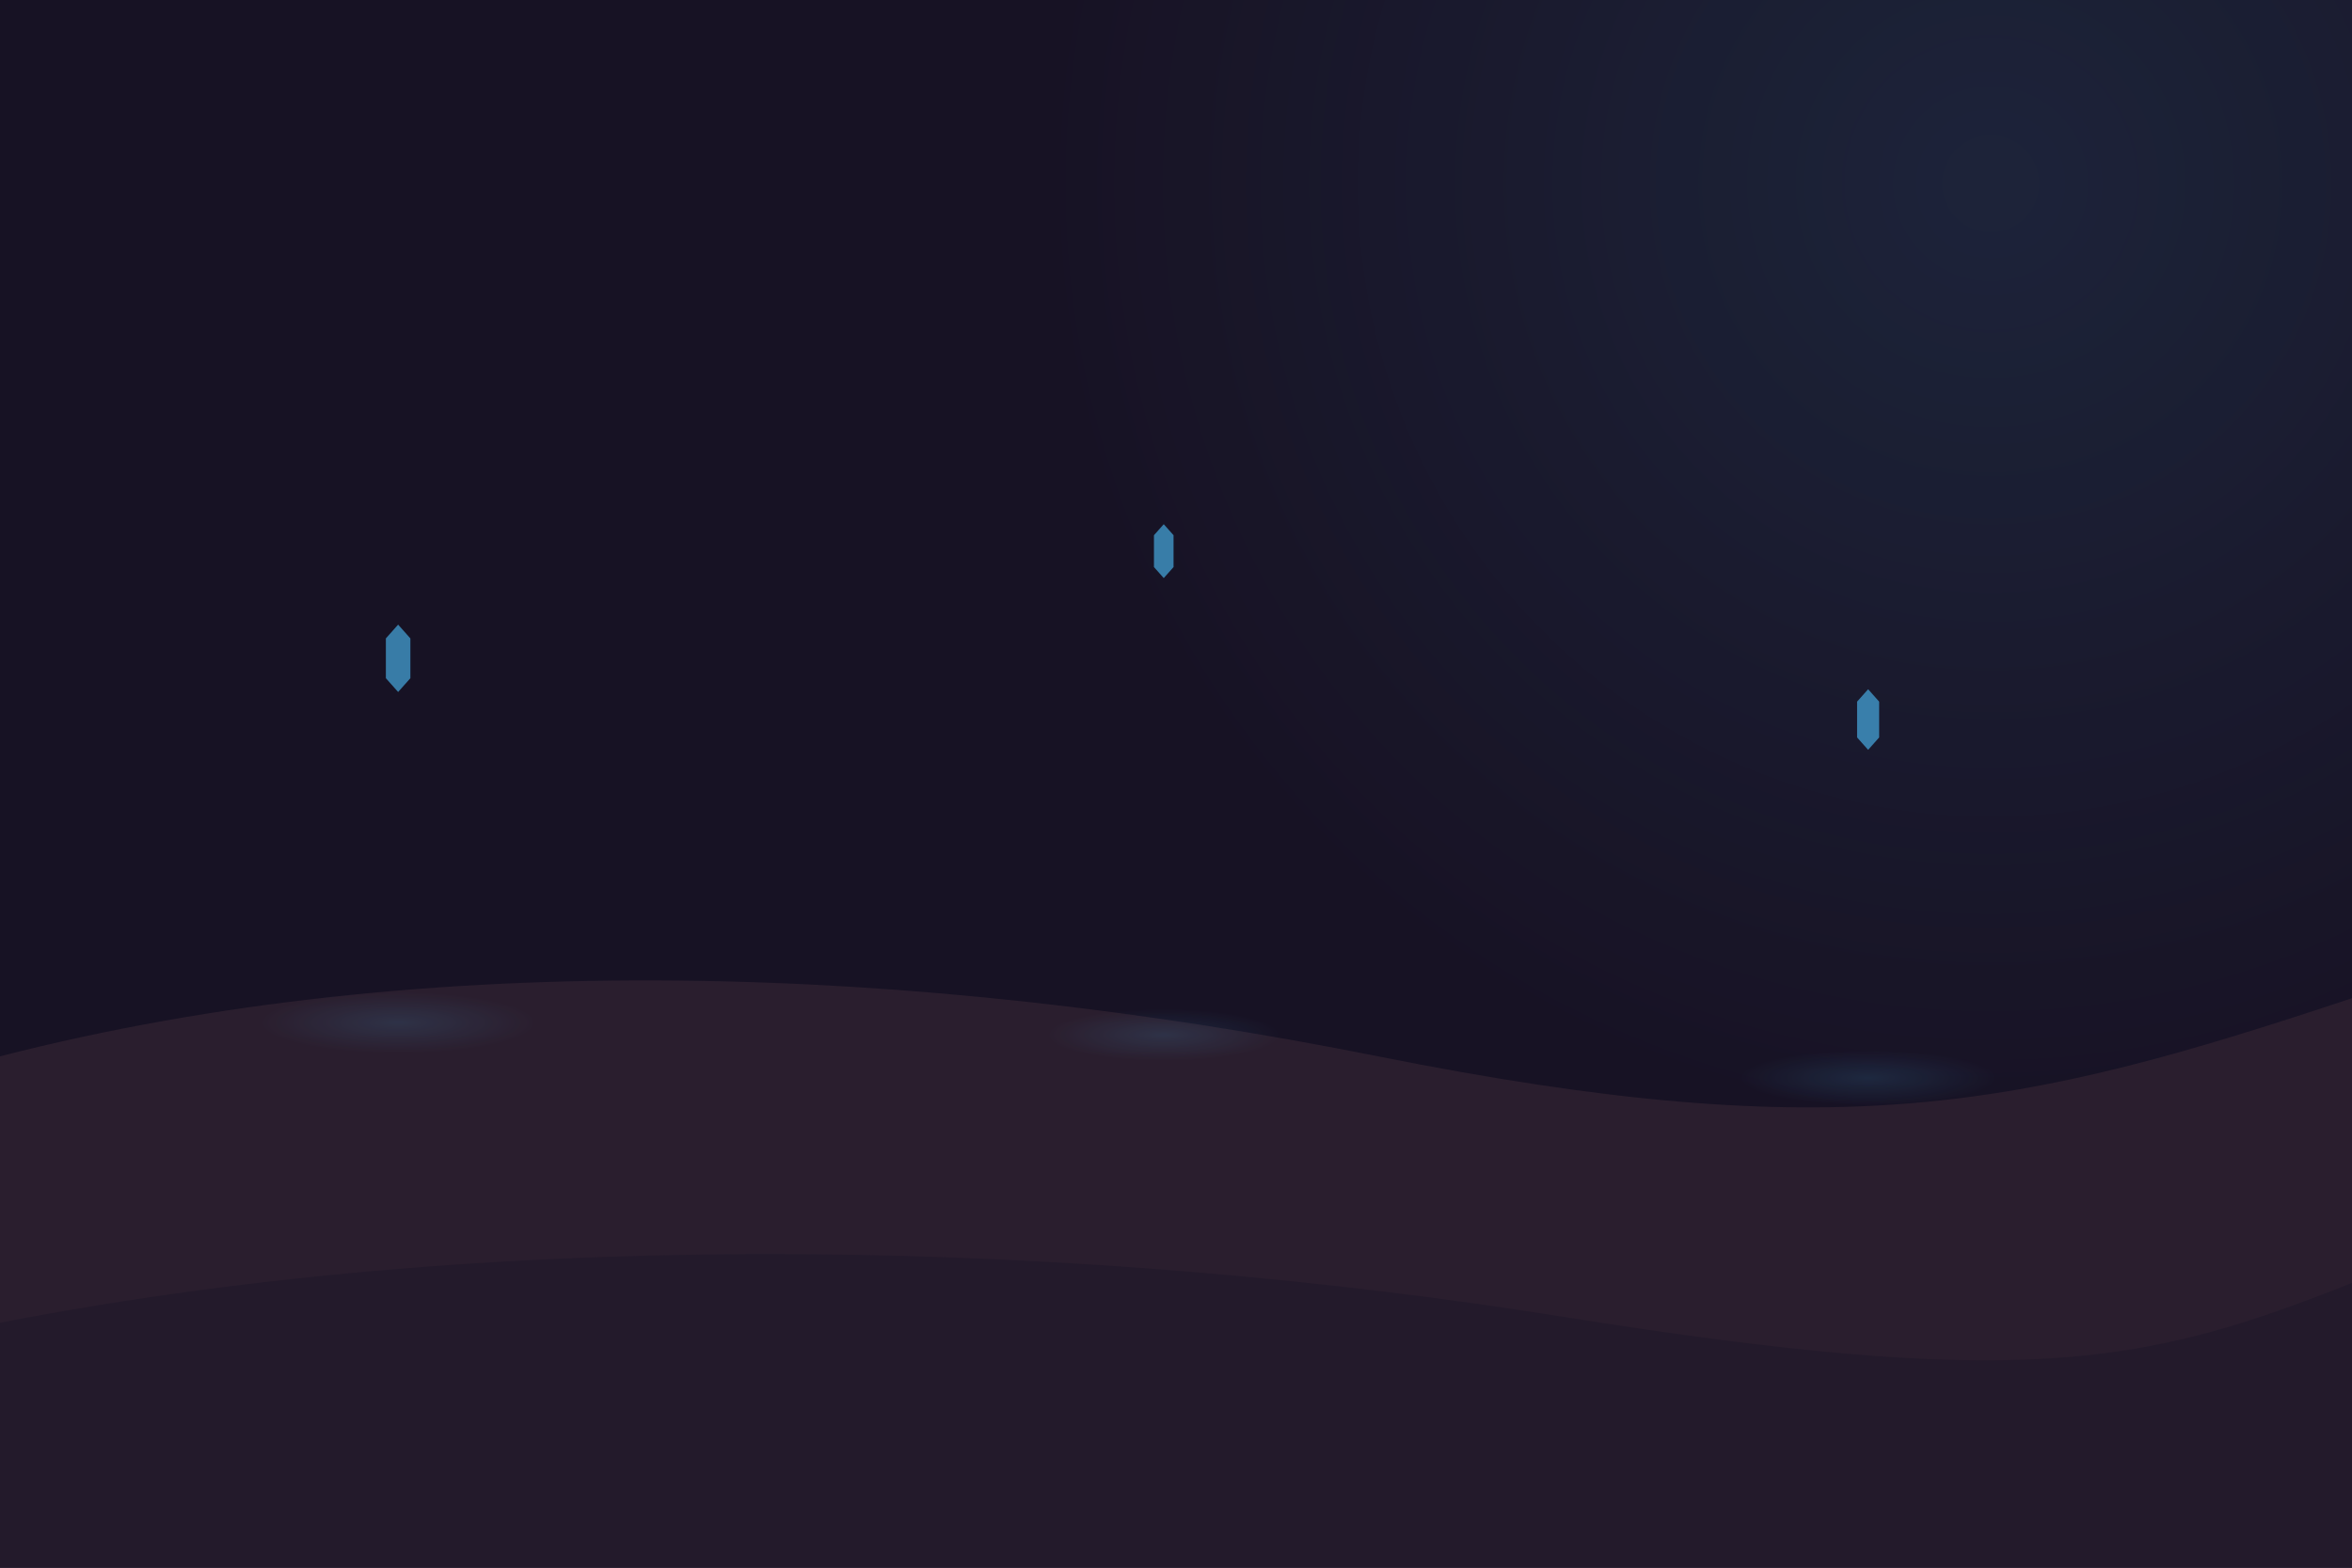
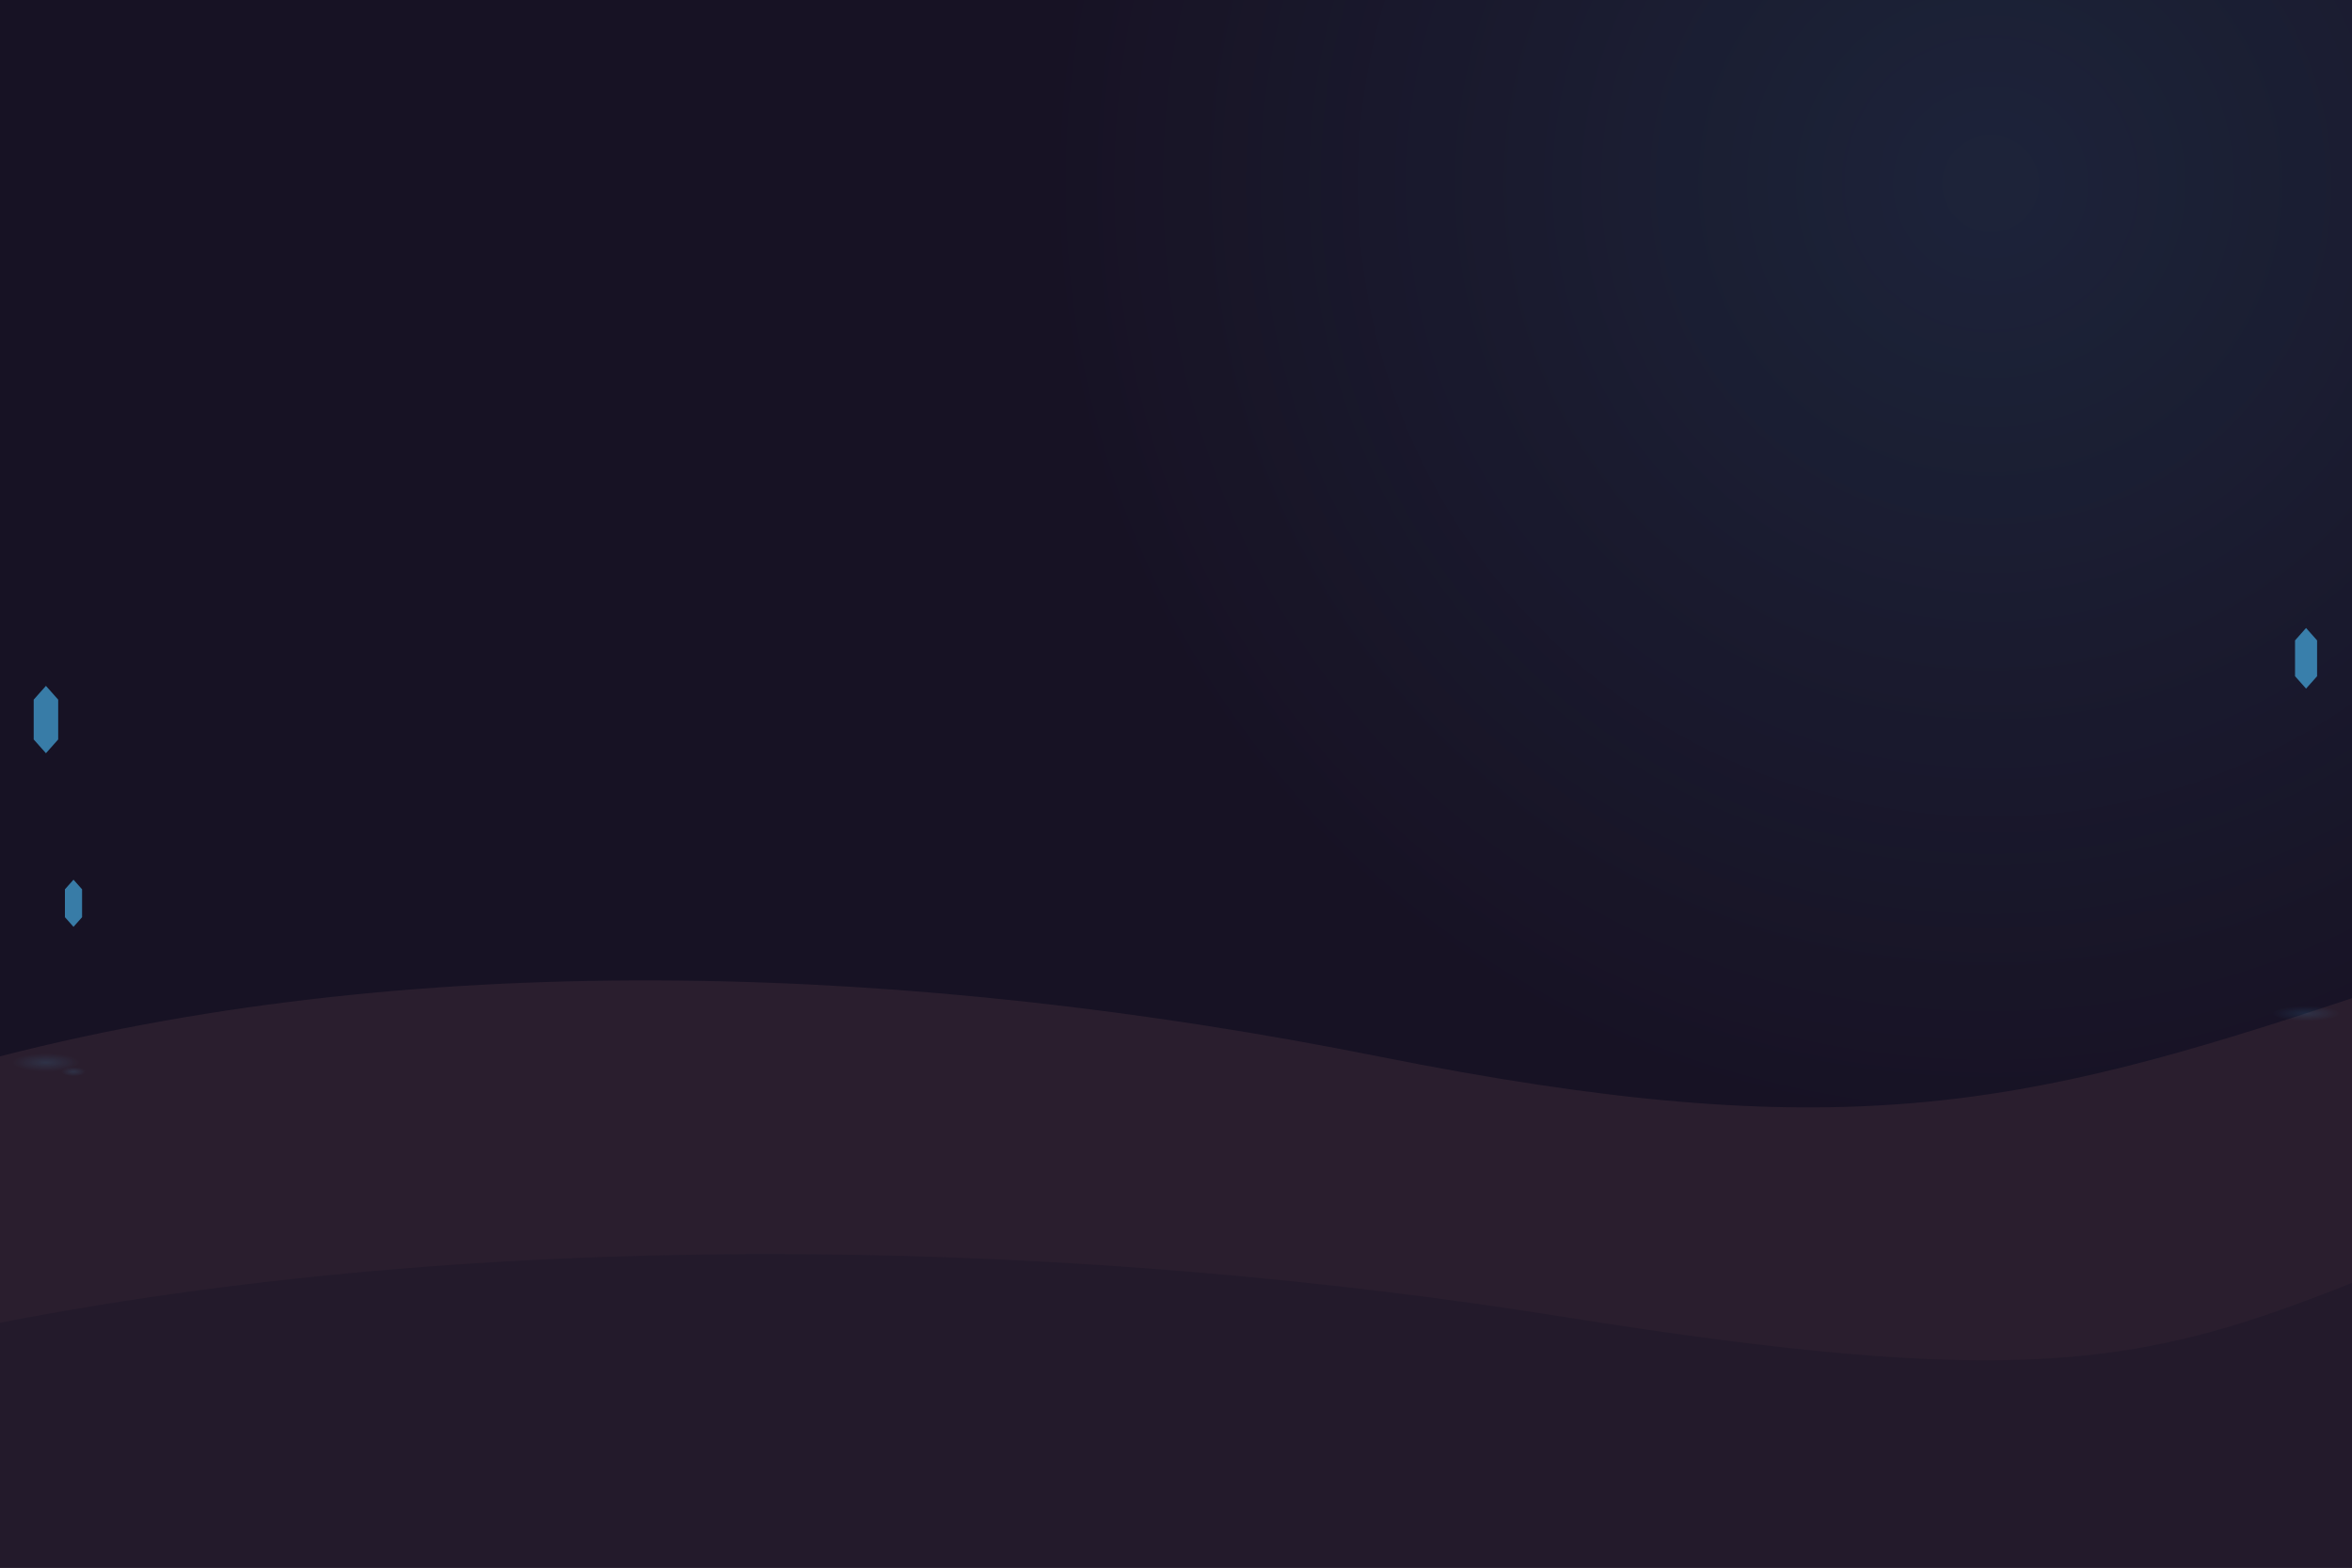
<svg xmlns="http://www.w3.org/2000/svg" viewBox="0 0 1536 1024" width="1536" height="1024" preserveAspectRatio="xMidYMid slice">
  <defs>
    <radialGradient id="haze" cx="1300" cy="120" r="620" gradientUnits="userSpaceOnUse">
      <stop offset="0" stop-color="#4fc3ff" stop-opacity="0.1" />
      <stop offset="1" stop-color="#4fc3ff" stop-opacity="0" />
    </radialGradient>
    <radialGradient id="pool">
      <stop offset="0" stop-color="#4fc3ff" stop-opacity="0.12" />
      <stop offset="1" stop-color="#4fc3ff" stop-opacity="0" />
    </radialGradient>
    <path id="crystal" d="M0 -22L-8 -13V13L0 22L8 13V-13Z" />
  </defs>
  <rect width="1536" height="1024" fill="#171224" />
  <rect width="1536" height="1024" fill="url(#haze)" />
  <path d="M0 690C280 618 600 630 900 690S1320 724 1536 652V1024H0Z" fill="#2a1e2e" />
  <path d="M0 864C340 798 720 812 1020 860S1400 892 1536 838V1024H0Z" fill="#231a2b" />
-   <ellipse cx="260" cy="668" rx="90" ry="20" fill="url(#pool)" />
-   <ellipse cx="760" cy="676" rx="76" ry="17" fill="url(#pool)" />
-   <ellipse cx="1220" cy="704" rx="84" ry="18" fill="url(#pool)" />
+   <ellipse cx="30" cy="694" rx="22" ry="6" fill="url(#pool)" />
+   <ellipse cx="48" cy="700" rx="8" ry="3" fill="url(#pool)" />
+   <ellipse cx="1506" cy="662" rx="22" ry="5" fill="url(#pool)" />
  <g fill="#4fc3ff" fill-opacity="0.6">
-     <use href="#crystal" transform="translate(260 430)" />
-     <use href="#crystal" transform="translate(760 360) scale(0.8)" />
-     <use href="#crystal" transform="translate(1220 470) scale(0.9)" />
+     <use href="#crystal" transform="translate(30 470)" />
+     <use href="#crystal" transform="translate(48 590) scale(0.7)" />
+     <use href="#crystal" transform="translate(1506 430) scale(0.9)" />
  </g>
</svg>
